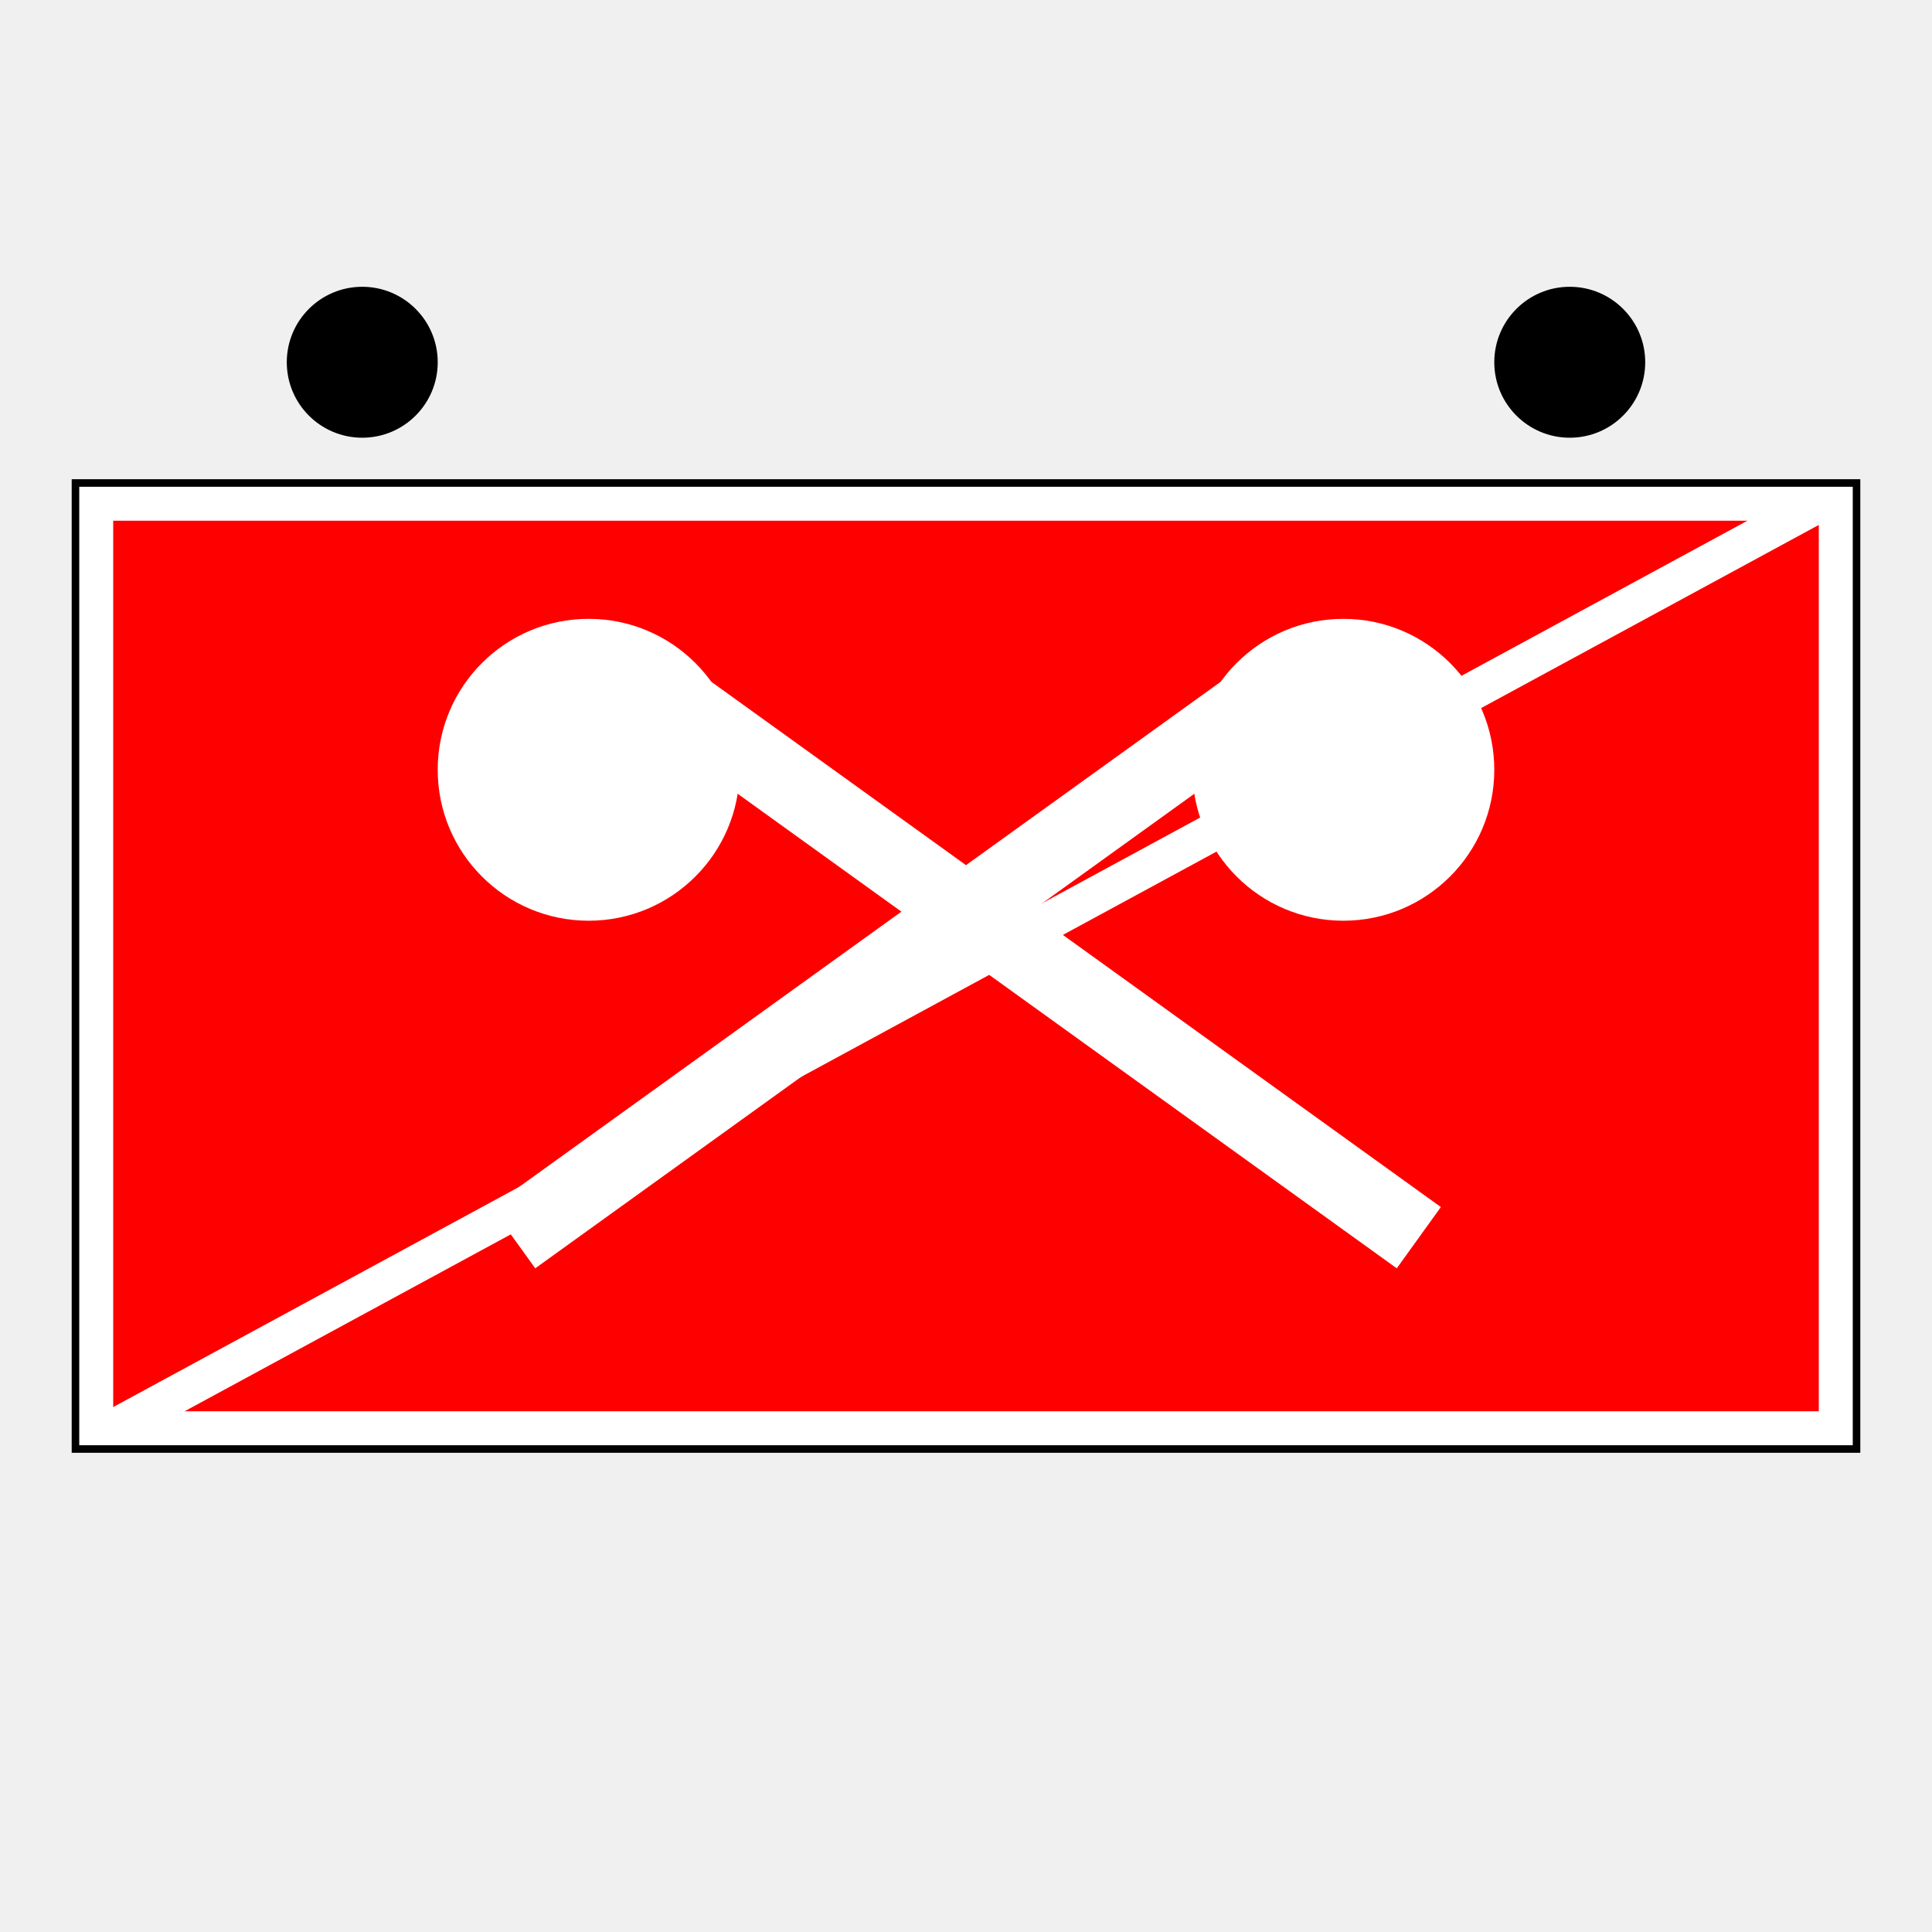
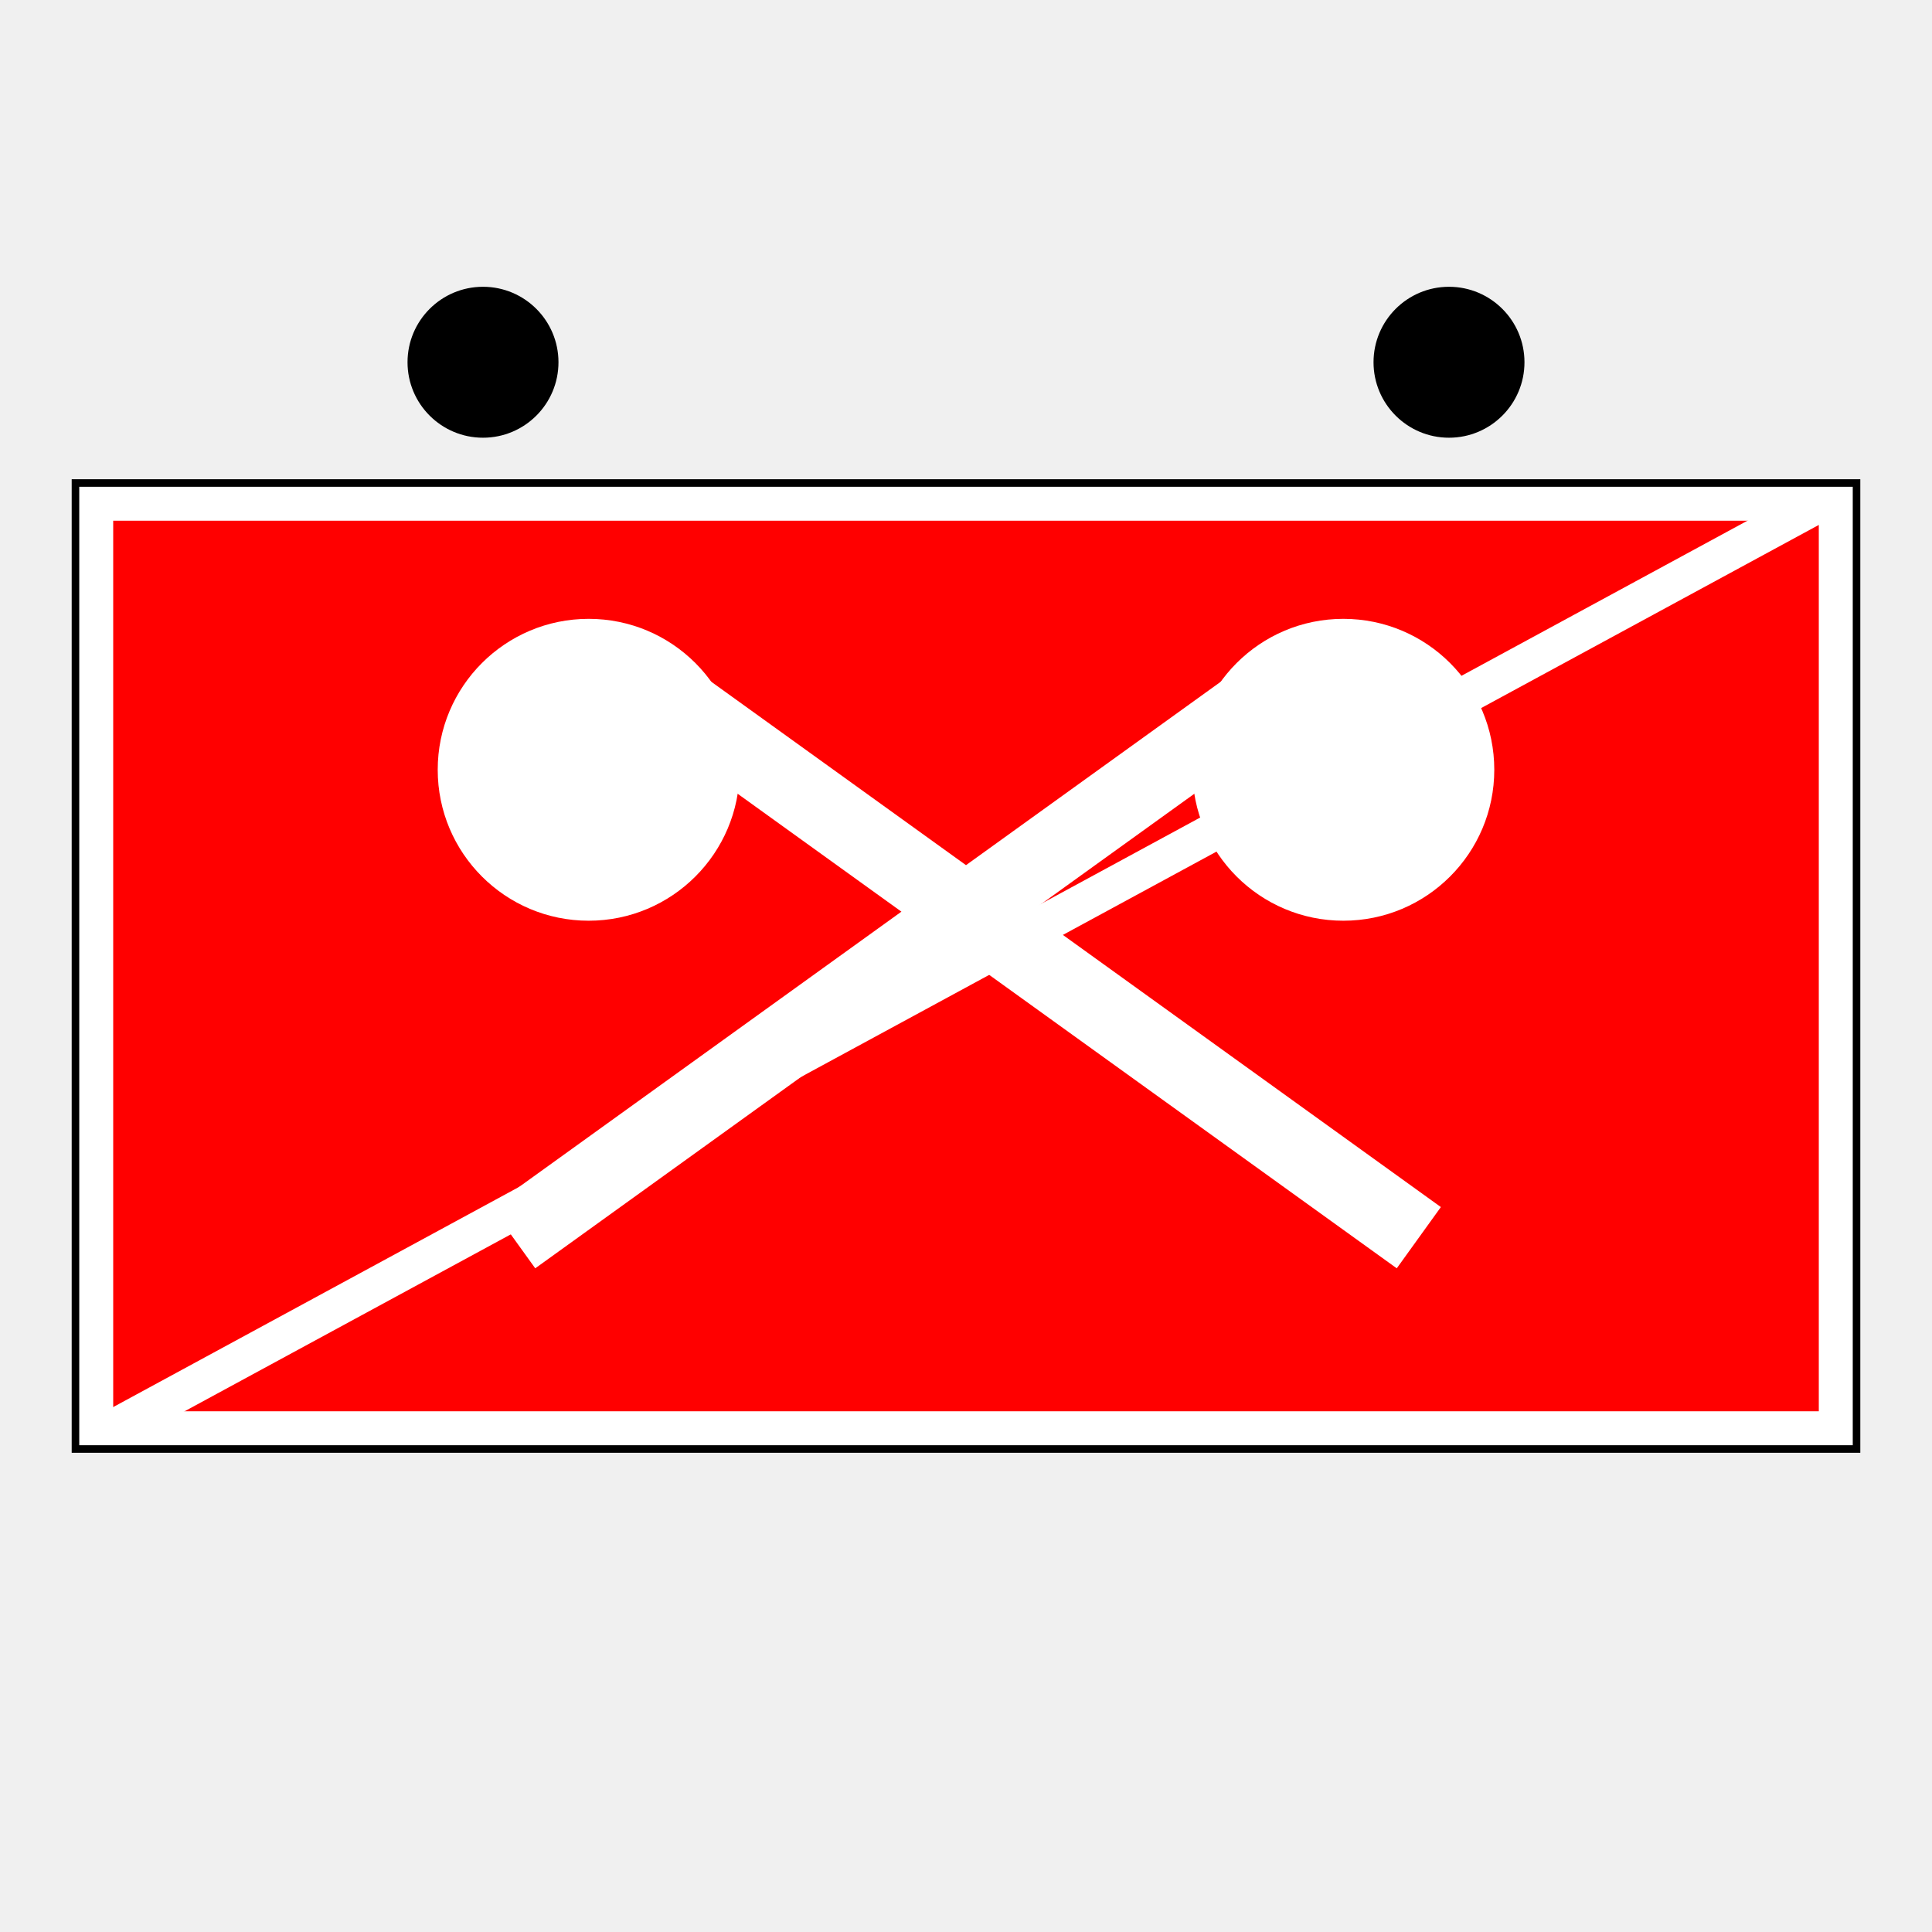
<svg xmlns="http://www.w3.org/2000/svg" version="1.1" width="256" height="256">
  <defs>
    <style type="text/css">
			@font-face {
				font-family: lubalin;
				src: url('LubalinGraphBoldBT.ttf');
			}
		</style>
    <clipPath id="symbol">
      <rect x="10" y="64" width="236" height="128" />
    </clipPath>
  </defs>
  <rect x="10" y="64" width="236" height="128" stroke="#ffffff" stroke-width="10" fill="#ff0000" clip-path="url(#symbol)" />
  <path d="M10,192 l236,-128" stroke-width="5" stroke="#ffffff" fill="none" clip-path="url(#symbol)" />
  <rect x="10" y="64" width="236" height="128" stroke="#000000" stroke-width="1" fill="none" />
-   <ellipse cx="48" cy="48" rx="10" ry="10" />
-   <ellipse cx="208" cy="48" rx="10" ry="10" />
+   <ellipse cx="64" cy="48" rx="10" ry="10" fill="#000000" />
+   <ellipse cx="192" cy="48" rx="10" ry="10" fill="#000000" />
  <path d="M88 92 L188 164 M168 92 L68 164" stroke="#ffffff" stroke-width="10" fill="none" />
  <ellipse cx="78" cy="102" rx="20" ry="20" fill="#ffffff" />
  <ellipse cx="178" cy="102" rx="20" ry="20" fill="#ffffff" />
</svg>
